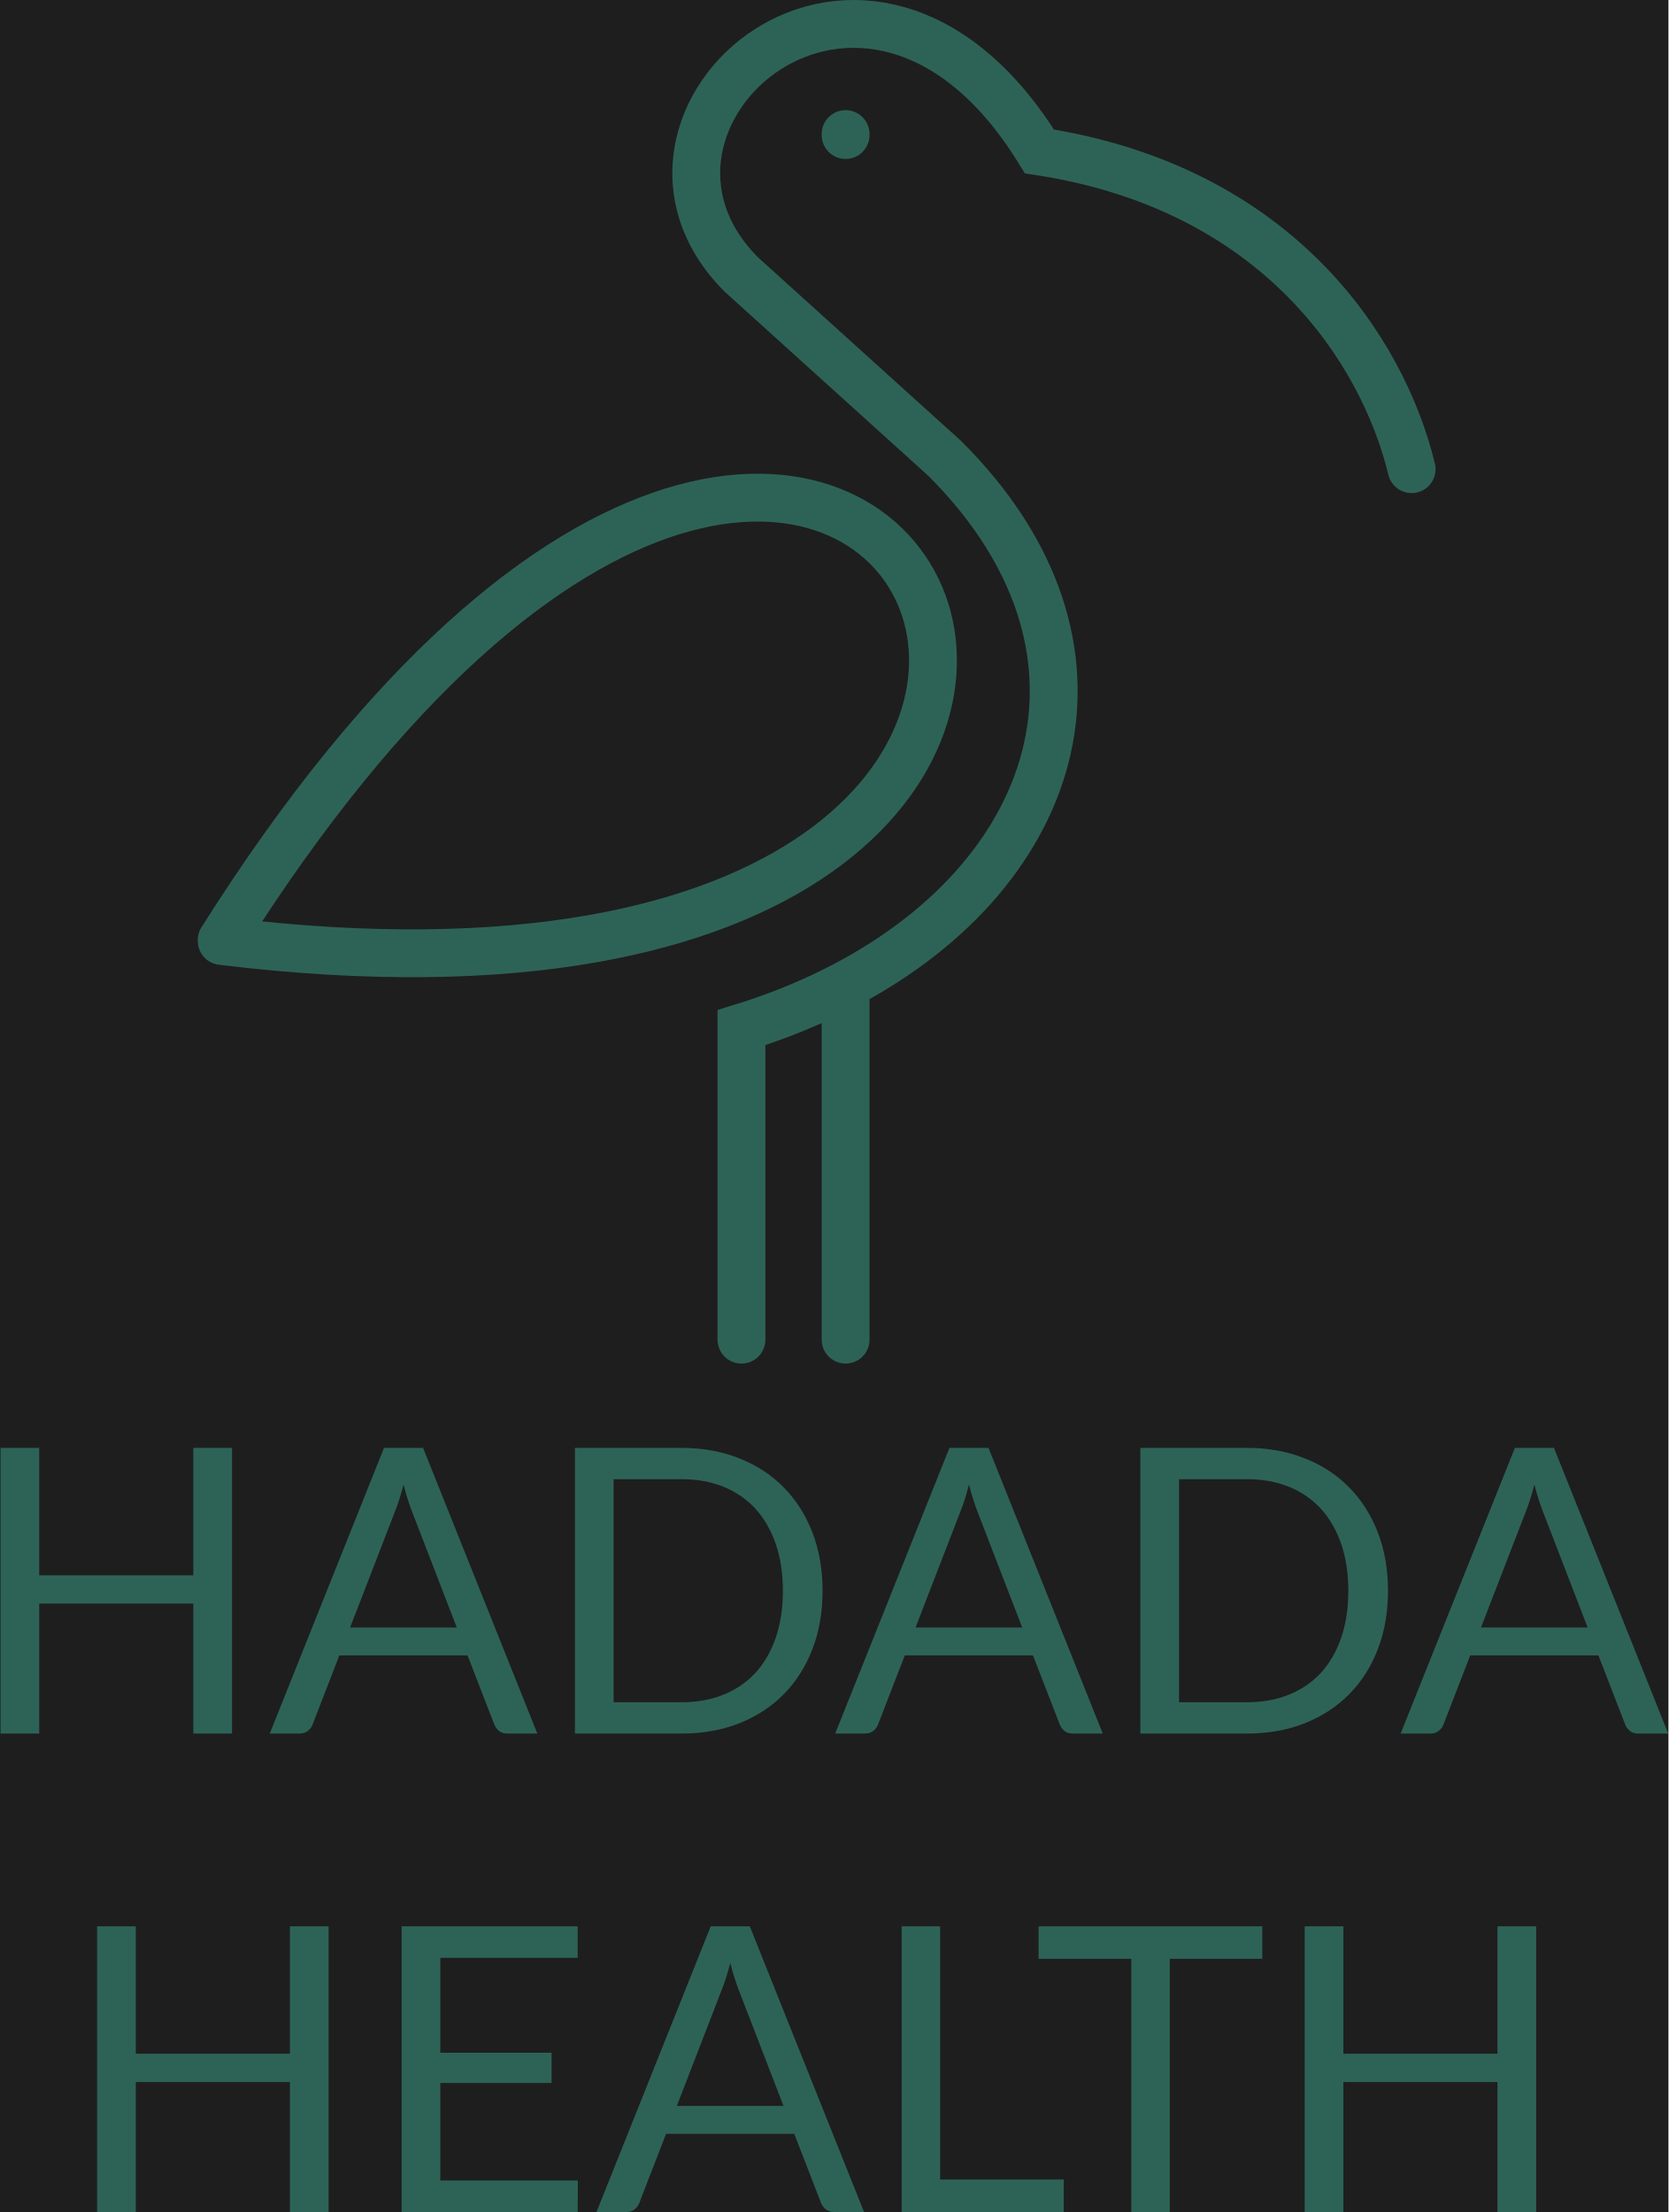
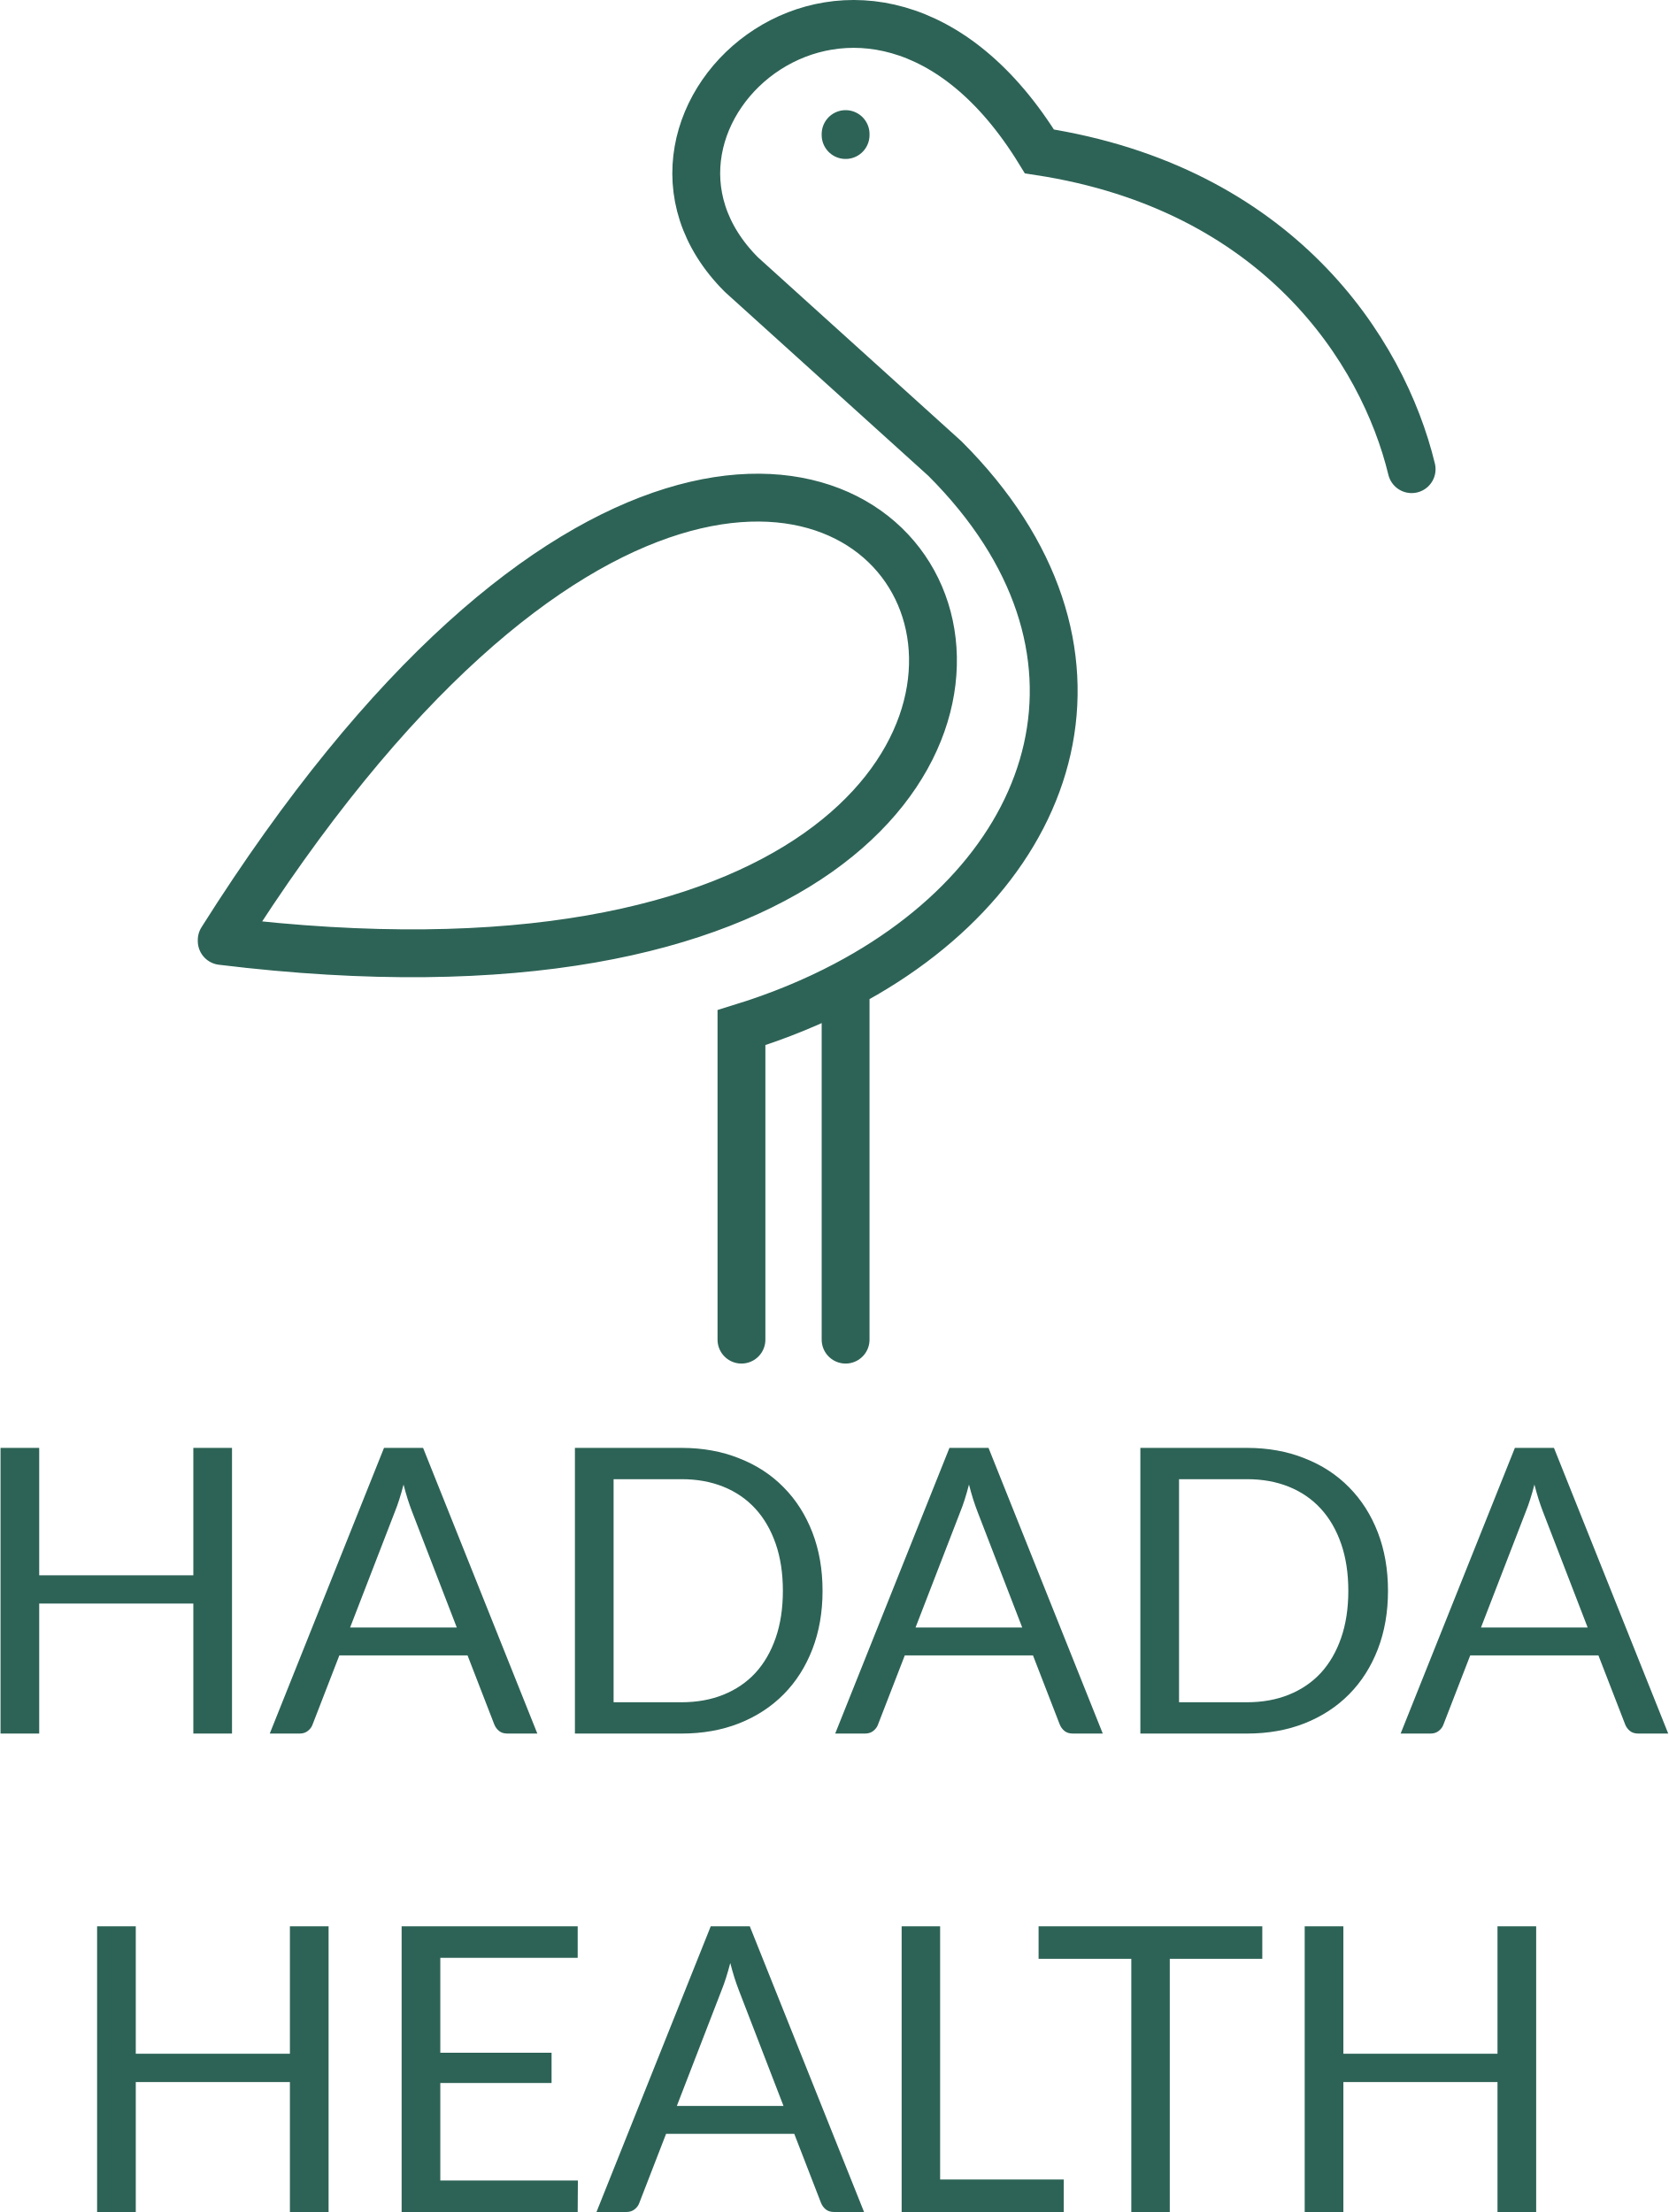
- <svg xmlns="http://www.w3.org/2000/svg" width="1046" height="1387" viewBox="0 0 1046 1387" fill="none">
-   <rect width="1046" height="1387" fill="#1E1E1E" />
-   <path d="M885 294.183C866.864 219.315 800.969 117.88 651.648 94.936C543.436 -81.367 367.515 75.012 464.846 172.22C514.66 217.256 542.589 242.506 592.404 287.542C710.079 405.069 666.539 545.598 530.136 617.574M464.846 840V644.376C488.438 637.084 510.272 628.056 530.136 617.574M530.136 617.574V840M139 589.431C560.363 -78.348 885 681.206 139 590.035M530.136 84.068V84.672" stroke="#2D6356" stroke-width="30" stroke-linecap="round" />
-   <path d="M145.454 907.875V1087H121.204V1005.5H24.579V1087H0.329V907.875H24.579V987.75H121.204V907.875H145.454ZM286.372 1020.5L258.247 947.625C257.414 945.458 256.539 942.958 255.622 940.125C254.705 937.208 253.83 934.125 252.997 930.875C251.247 937.625 249.455 943.25 247.622 947.75L219.497 1020.5H286.372ZM336.872 1087H318.122C315.955 1087 314.205 1086.46 312.872 1085.37C311.539 1084.29 310.539 1082.92 309.872 1081.25L293.122 1038H212.747L195.997 1081.25C195.497 1082.75 194.539 1084.08 193.122 1085.25C191.705 1086.42 189.955 1087 187.872 1087H169.122L240.747 907.875H265.247L336.872 1087ZM515.687 997.5C515.687 1010.92 513.562 1023.12 509.312 1034.12C505.062 1045.12 499.062 1054.54 491.312 1062.37C483.562 1070.21 474.228 1076.29 463.312 1080.62C452.478 1084.87 440.478 1087 427.312 1087H360.437V907.875H427.312C440.478 907.875 452.478 910.042 463.312 914.375C474.228 918.625 483.562 924.708 491.312 932.625C499.062 940.458 505.062 949.875 509.312 960.875C513.562 971.875 515.687 984.083 515.687 997.5ZM490.812 997.5C490.812 986.5 489.312 976.667 486.312 968C483.312 959.333 479.062 952 473.562 946C468.062 940 461.395 935.417 453.562 932.25C445.728 929.083 436.978 927.5 427.312 927.5H384.687V1067.37H427.312C436.978 1067.37 445.728 1065.79 453.562 1062.62C461.395 1059.46 468.062 1054.92 473.562 1049C479.062 1043 483.312 1035.67 486.312 1027C489.312 1018.33 490.812 1008.5 490.812 997.5ZM640.864 1020.5L612.739 947.625C611.906 945.458 611.031 942.958 610.114 940.125C609.198 937.208 608.323 934.125 607.489 930.875C605.739 937.625 603.948 943.25 602.114 947.75L573.989 1020.5H640.864ZM691.364 1087H672.614C670.448 1087 668.698 1086.46 667.364 1085.37C666.031 1084.29 665.031 1082.92 664.364 1081.25L647.614 1038H567.239L550.489 1081.25C549.989 1082.75 549.031 1084.08 547.614 1085.25C546.198 1086.42 544.448 1087 542.364 1087H523.614L595.239 907.875H619.739L691.364 1087ZM870.179 997.5C870.179 1010.92 868.054 1023.12 863.804 1034.12C859.554 1045.12 853.554 1054.54 845.804 1062.37C838.054 1070.21 828.72 1076.29 817.804 1080.62C806.97 1084.87 794.97 1087 781.804 1087H714.929V907.875H781.804C794.97 907.875 806.97 910.042 817.804 914.375C828.72 918.625 838.054 924.708 845.804 932.625C853.554 940.458 859.554 949.875 863.804 960.875C868.054 971.875 870.179 984.083 870.179 997.5ZM845.304 997.5C845.304 986.5 843.804 976.667 840.804 968C837.804 959.333 833.554 952 828.054 946C822.554 940 815.887 935.417 808.054 932.25C800.22 929.083 791.47 927.5 781.804 927.5H739.179V1067.37H781.804C791.47 1067.37 800.22 1065.79 808.054 1062.62C815.887 1059.46 822.554 1054.92 828.054 1049C833.554 1043 837.804 1035.67 840.804 1027C843.804 1018.33 845.304 1008.5 845.304 997.5ZM995.356 1020.5L967.231 947.625C966.398 945.458 965.523 942.958 964.606 940.125C963.69 937.208 962.815 934.125 961.981 930.875C960.231 937.625 958.44 943.25 956.606 947.75L928.481 1020.5H995.356ZM1045.86 1087H1027.11C1024.94 1087 1023.19 1086.46 1021.86 1085.37C1020.52 1084.29 1019.52 1082.92 1018.86 1081.25L1002.11 1038H921.731L904.981 1081.25C904.481 1082.75 903.523 1084.08 902.106 1085.25C900.69 1086.42 898.94 1087 896.856 1087H878.106L949.731 907.875H974.231L1045.86 1087ZM206.001 1207.87V1387H181.751V1305.5H85.126V1387H60.876V1207.87H85.126V1287.75H181.751V1207.87H206.001ZM362.294 1367.25L362.169 1387H251.794V1207.87H362.169V1227.62H276.044V1287.12H345.794V1306.12H276.044V1367.25H362.294ZM491.206 1320.5L463.081 1247.62C462.248 1245.46 461.373 1242.96 460.456 1240.12C459.539 1237.21 458.664 1234.12 457.831 1230.87C456.081 1237.62 454.289 1243.25 452.456 1247.75L424.331 1320.5H491.206ZM541.706 1387H522.956C520.789 1387 519.039 1386.46 517.706 1385.37C516.373 1384.29 515.373 1382.92 514.706 1381.25L497.956 1338H417.581L400.831 1381.25C400.331 1382.75 399.373 1384.08 397.956 1385.25C396.539 1386.42 394.789 1387 392.706 1387H373.956L445.581 1207.87H470.081L541.706 1387ZM666.896 1366.62V1387H565.271V1207.87H589.396V1366.62H666.896ZM791.376 1228.25H733.376V1387H709.251V1228.25H651.126V1207.87H791.376V1228.25ZM963.081 1207.87V1387H938.831V1305.5H842.206V1387H817.956V1207.87H842.206V1287.75H938.831V1207.87H963.081Z" fill="#2D6356" />
+ <svg xmlns="http://www.w3.org/2000/svg" width="1046" height="1387" viewBox="0 0 1046 1387" fill="none" version="1.1" id="svg2">
+   <defs id="defs2" />
+   <path d="M885 294.183C866.864 219.315 800.969 117.88 651.648 94.936C543.436 -81.367 367.515 75.012 464.846 172.22C514.66 217.256 542.589 242.506 592.404 287.542C710.079 405.069 666.539 545.598 530.136 617.574M464.846 840V644.376C488.438 637.084 510.272 628.056 530.136 617.574M530.136 617.574V840M139 589.431C560.363 -78.348 885 681.206 139 590.035M530.136 84.068V84.672" stroke="#2D6356" stroke-width="30" stroke-linecap="round" id="path1" />
+   <path d="M145.454 907.875V1087H121.204V1005.5H24.579V1087H0.329V907.875H24.579V987.75H121.204V907.875H145.454ZM286.372 1020.5L258.247 947.625C257.414 945.458 256.539 942.958 255.622 940.125C254.705 937.208 253.83 934.125 252.997 930.875C251.247 937.625 249.455 943.25 247.622 947.75L219.497 1020.5H286.372ZM336.872 1087H318.122C315.955 1087 314.205 1086.46 312.872 1085.37C311.539 1084.29 310.539 1082.92 309.872 1081.25L293.122 1038H212.747L195.997 1081.25C195.497 1082.75 194.539 1084.08 193.122 1085.25C191.705 1086.42 189.955 1087 187.872 1087H169.122L240.747 907.875H265.247L336.872 1087ZM515.687 997.5C515.687 1010.92 513.562 1023.12 509.312 1034.12C505.062 1045.12 499.062 1054.54 491.312 1062.37C483.562 1070.21 474.228 1076.29 463.312 1080.62C452.478 1084.87 440.478 1087 427.312 1087H360.437V907.875H427.312C440.478 907.875 452.478 910.042 463.312 914.375C474.228 918.625 483.562 924.708 491.312 932.625C499.062 940.458 505.062 949.875 509.312 960.875C513.562 971.875 515.687 984.083 515.687 997.5ZM490.812 997.5C490.812 986.5 489.312 976.667 486.312 968C483.312 959.333 479.062 952 473.562 946C468.062 940 461.395 935.417 453.562 932.25C445.728 929.083 436.978 927.5 427.312 927.5H384.687V1067.37H427.312C436.978 1067.37 445.728 1065.79 453.562 1062.62C461.395 1059.46 468.062 1054.92 473.562 1049C479.062 1043 483.312 1035.67 486.312 1027C489.312 1018.33 490.812 1008.5 490.812 997.5ZM640.864 1020.5L612.739 947.625C611.906 945.458 611.031 942.958 610.114 940.125C609.198 937.208 608.323 934.125 607.489 930.875C605.739 937.625 603.948 943.25 602.114 947.75L573.989 1020.5H640.864ZM691.364 1087H672.614C670.448 1087 668.698 1086.46 667.364 1085.37C666.031 1084.29 665.031 1082.92 664.364 1081.25L647.614 1038H567.239L550.489 1081.25C549.989 1082.75 549.031 1084.08 547.614 1085.25C546.198 1086.42 544.448 1087 542.364 1087H523.614L595.239 907.875H619.739L691.364 1087ZM870.179 997.5C870.179 1010.92 868.054 1023.12 863.804 1034.12C859.554 1045.12 853.554 1054.54 845.804 1062.37C838.054 1070.21 828.72 1076.29 817.804 1080.62C806.97 1084.87 794.97 1087 781.804 1087H714.929V907.875H781.804C794.97 907.875 806.97 910.042 817.804 914.375C828.72 918.625 838.054 924.708 845.804 932.625C853.554 940.458 859.554 949.875 863.804 960.875C868.054 971.875 870.179 984.083 870.179 997.5ZM845.304 997.5C845.304 986.5 843.804 976.667 840.804 968C837.804 959.333 833.554 952 828.054 946C822.554 940 815.887 935.417 808.054 932.25C800.22 929.083 791.47 927.5 781.804 927.5H739.179V1067.37H781.804C791.47 1067.37 800.22 1065.79 808.054 1062.62C815.887 1059.46 822.554 1054.92 828.054 1049C833.554 1043 837.804 1035.67 840.804 1027C843.804 1018.33 845.304 1008.5 845.304 997.5ZM995.356 1020.5L967.231 947.625C966.398 945.458 965.523 942.958 964.606 940.125C963.69 937.208 962.815 934.125 961.981 930.875C960.231 937.625 958.44 943.25 956.606 947.75L928.481 1020.5H995.356ZM1045.86 1087H1027.11C1024.94 1087 1023.19 1086.46 1021.86 1085.37C1020.52 1084.29 1019.52 1082.92 1018.86 1081.25L1002.11 1038H921.731L904.981 1081.25C904.481 1082.75 903.523 1084.08 902.106 1085.25C900.69 1086.42 898.94 1087 896.856 1087H878.106L949.731 907.875H974.231L1045.86 1087ZM206.001 1207.87V1387H181.751V1305.5H85.126V1387H60.876V1207.87H85.126V1287.75H181.751V1207.87H206.001ZM362.294 1367.25L362.169 1387H251.794V1207.87H362.169V1227.62H276.044V1287.12H345.794V1306.12H276.044V1367.25H362.294ZM491.206 1320.5L463.081 1247.62C462.248 1245.46 461.373 1242.96 460.456 1240.12C459.539 1237.21 458.664 1234.12 457.831 1230.87C456.081 1237.62 454.289 1243.25 452.456 1247.75L424.331 1320.5H491.206ZM541.706 1387H522.956C520.789 1387 519.039 1386.46 517.706 1385.37C516.373 1384.29 515.373 1382.92 514.706 1381.25L497.956 1338H417.581L400.831 1381.25C400.331 1382.75 399.373 1384.08 397.956 1385.25C396.539 1386.42 394.789 1387 392.706 1387H373.956L445.581 1207.87H470.081L541.706 1387ZM666.896 1366.62V1387H565.271V1207.87H589.396V1366.62H666.896ZM791.376 1228.25H733.376V1387H709.251V1228.25H651.126V1207.87H791.376V1228.25ZM963.081 1207.87V1387H938.831V1305.5H842.206V1387H817.956V1207.87H842.206V1287.75H938.831V1207.87H963.081Z" fill="#2D6356" id="path2" />
</svg>
